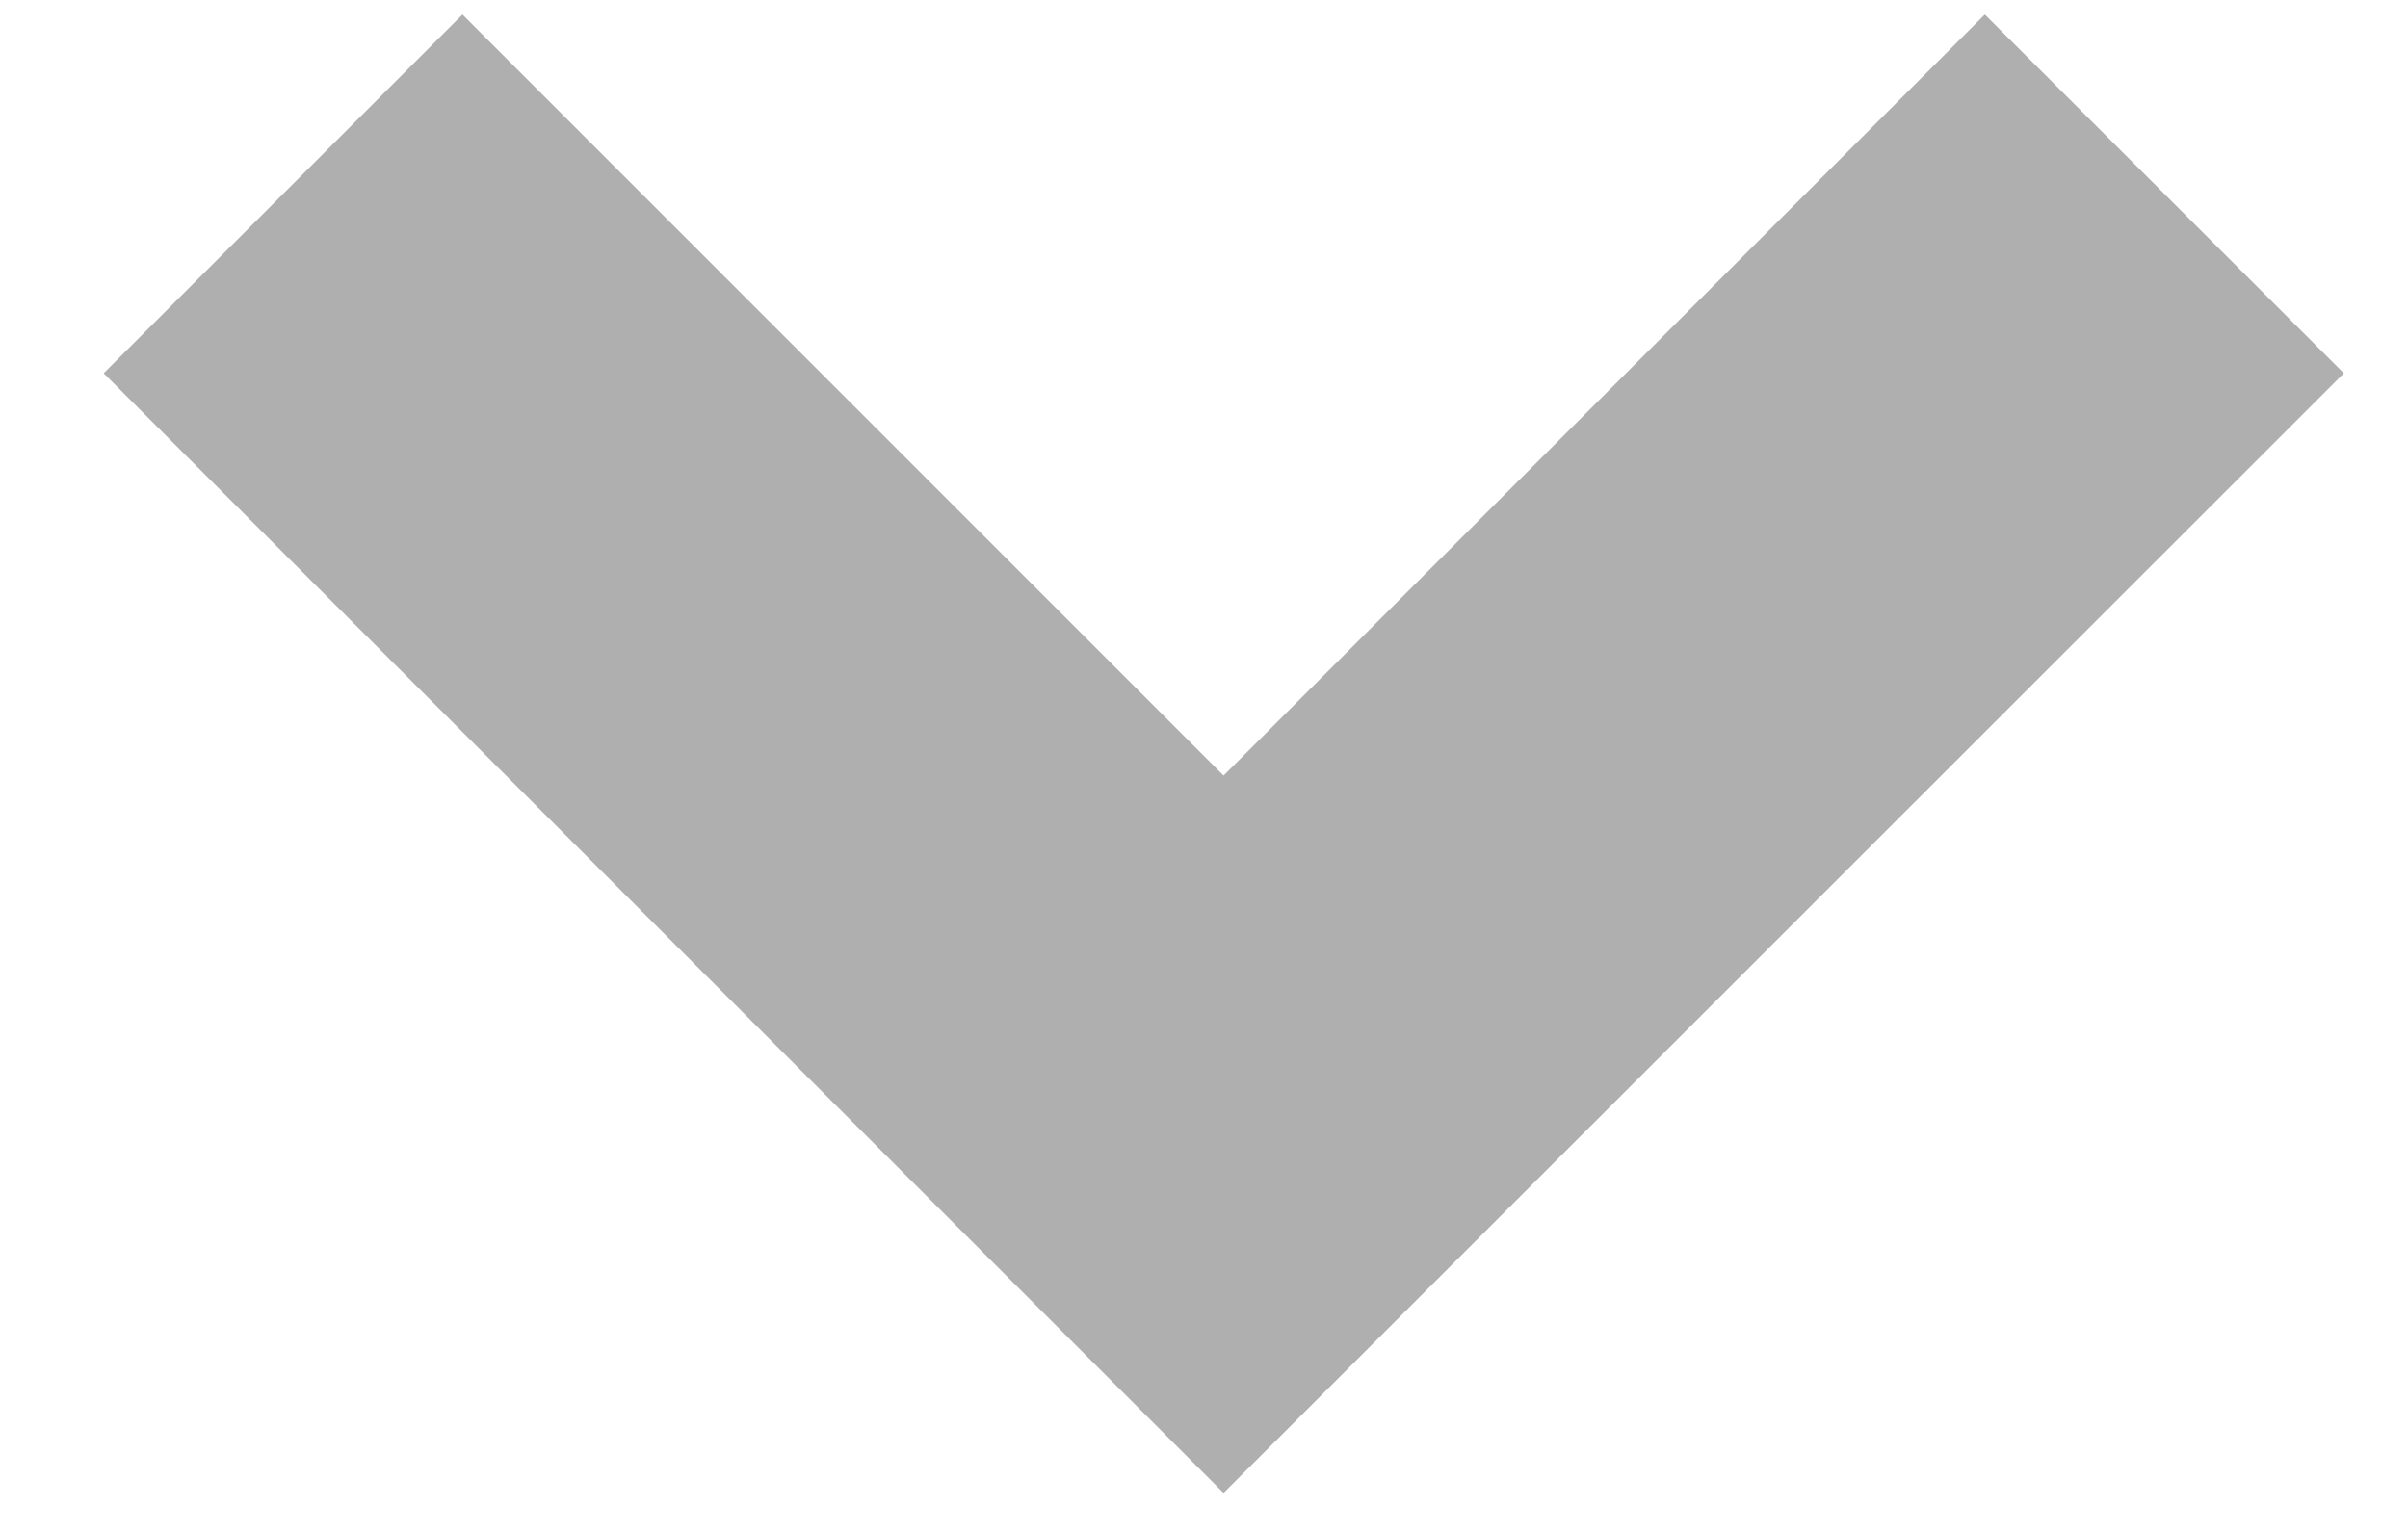
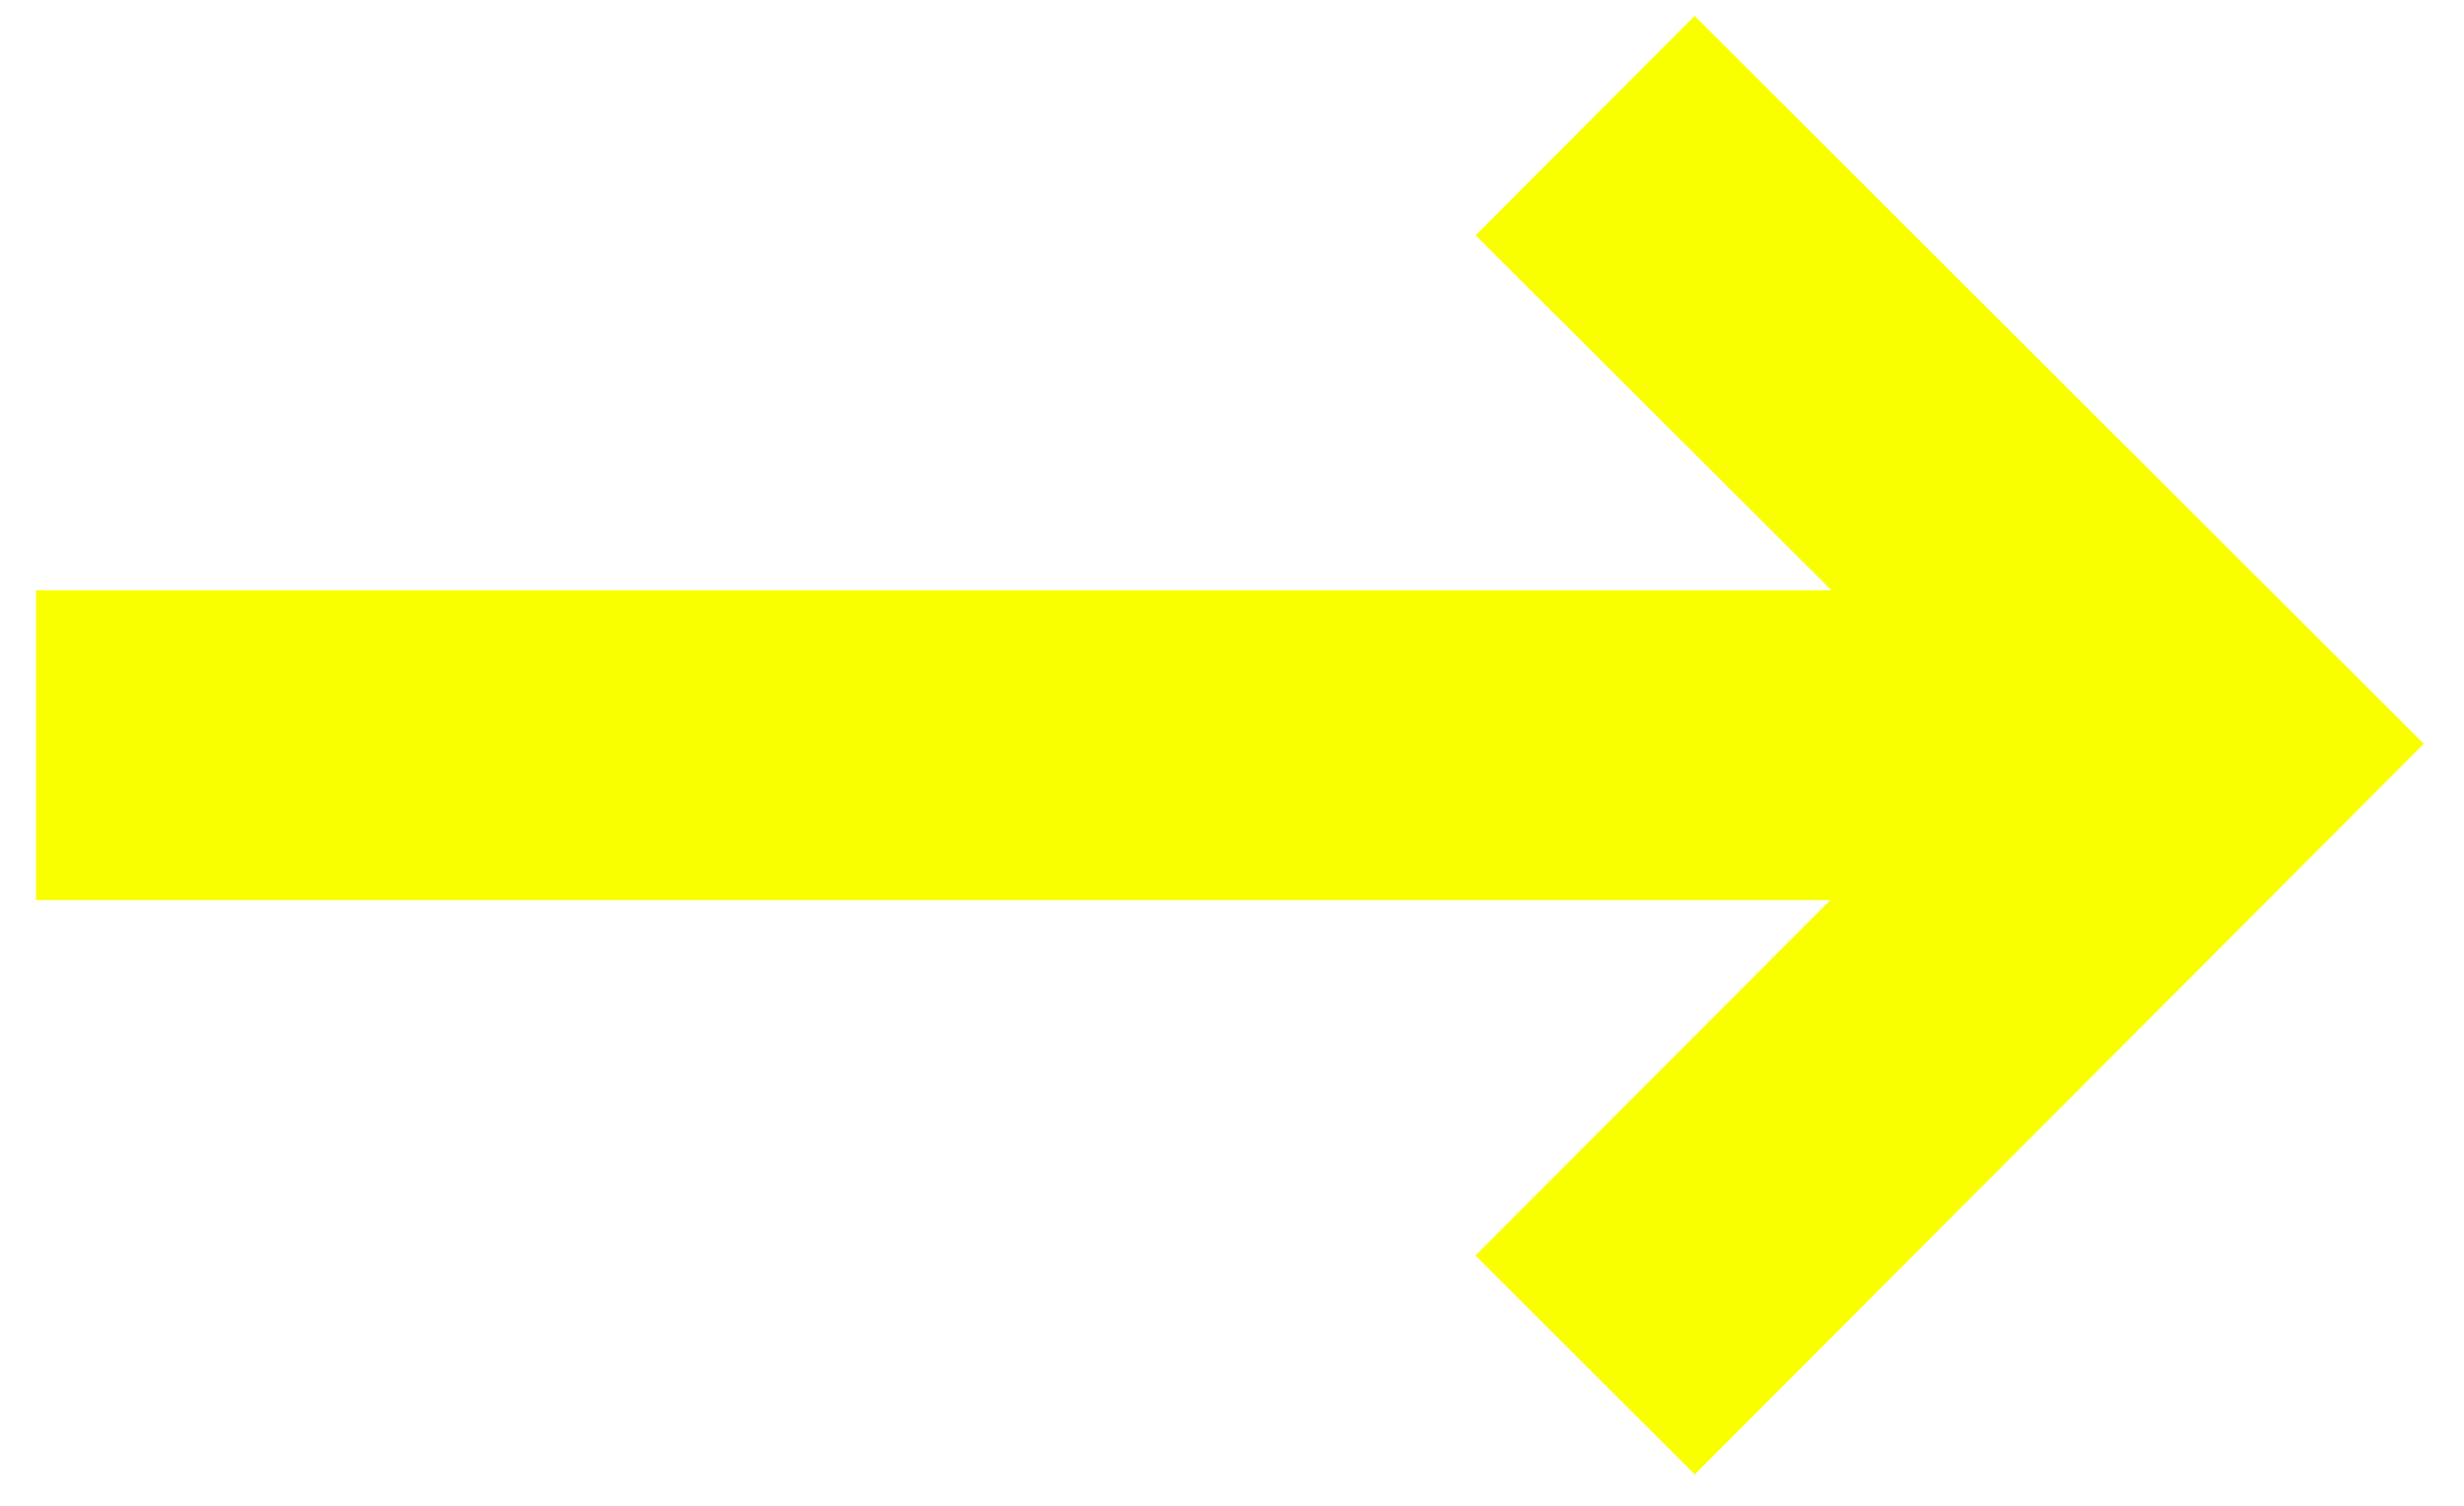
- <svg xmlns="http://www.w3.org/2000/svg" width="22" height="14" viewBox="0 0 22 14" fill="none">
-   <path d="M21.414 3.411L11.179 13.644L0.947 3.411L4.225 0.133L11.179 7.088L18.134 0.133L21.414 3.411Z" fill="#AFAFAF" />
+ <svg xmlns="http://www.w3.org/2000/svg" width="54" height="33" viewBox="0 0 54 33" fill="none">
+   <path d="M37.139 0.349L32.339 5.156L40.137 12.937H0.79V19.727H40.11L32.335 27.515L37.142 32.312L53.119 16.301L37.139 0.349Z" fill="#FAFF00" />
</svg>
